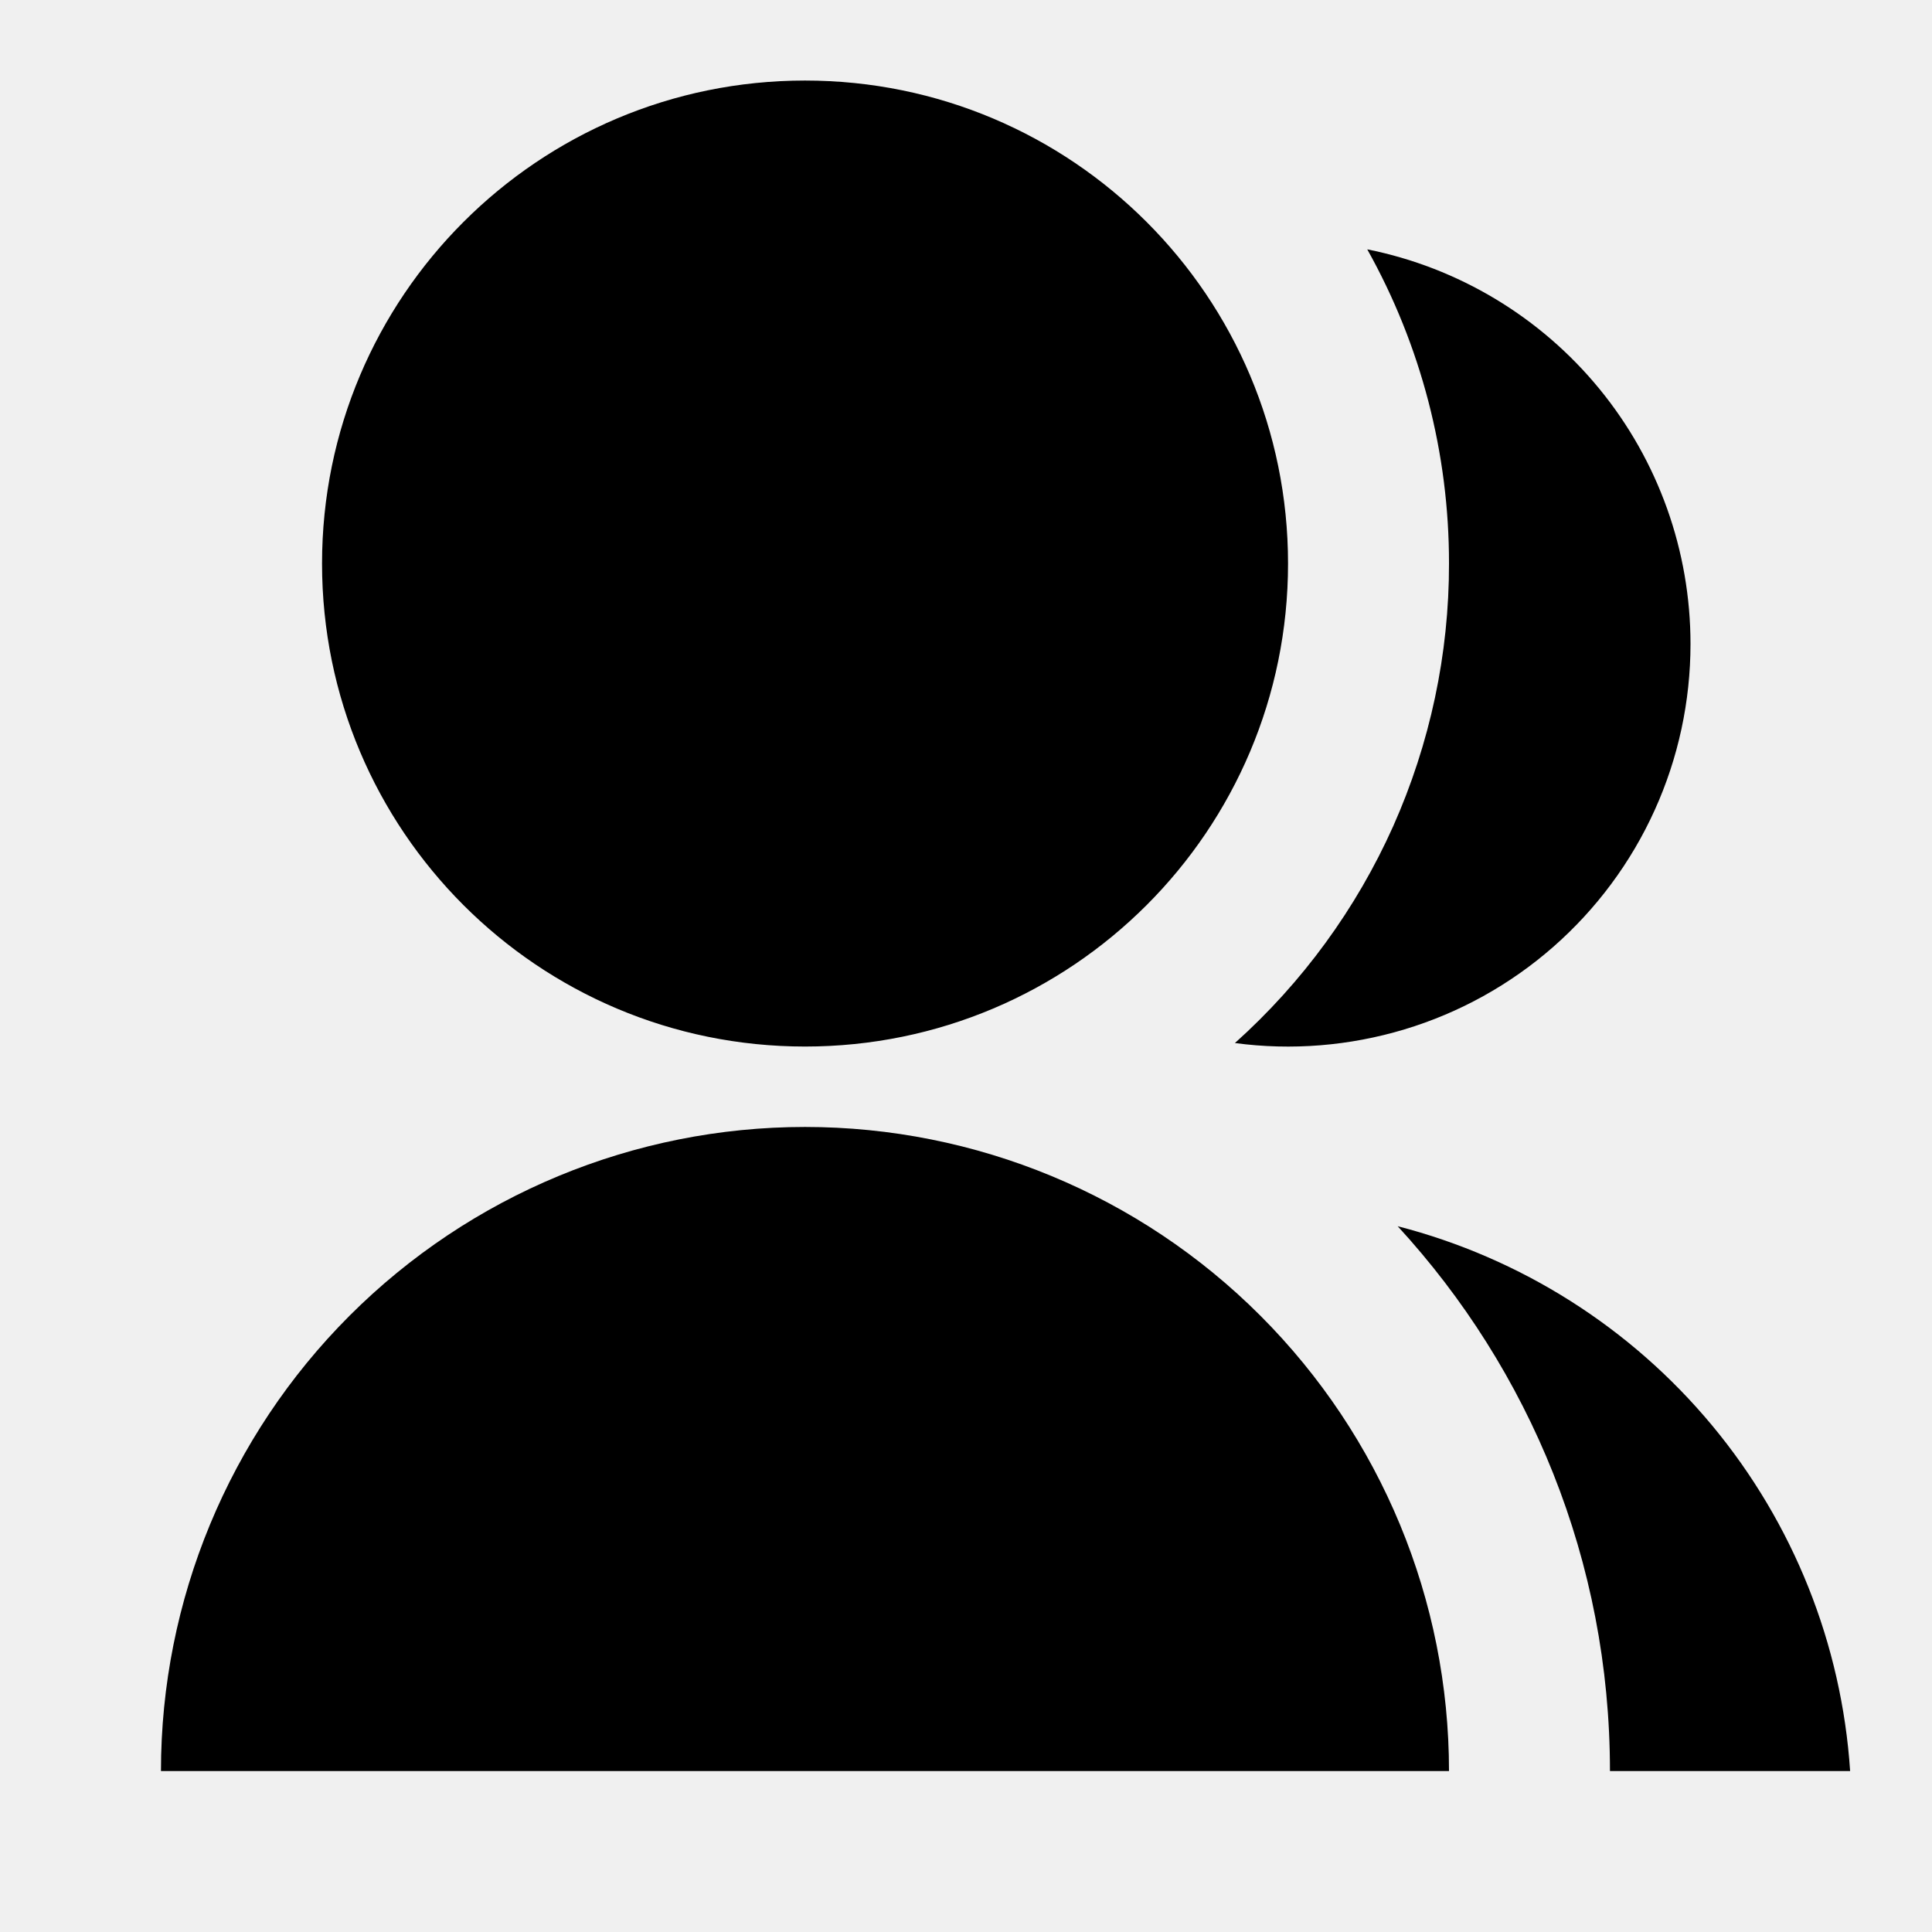
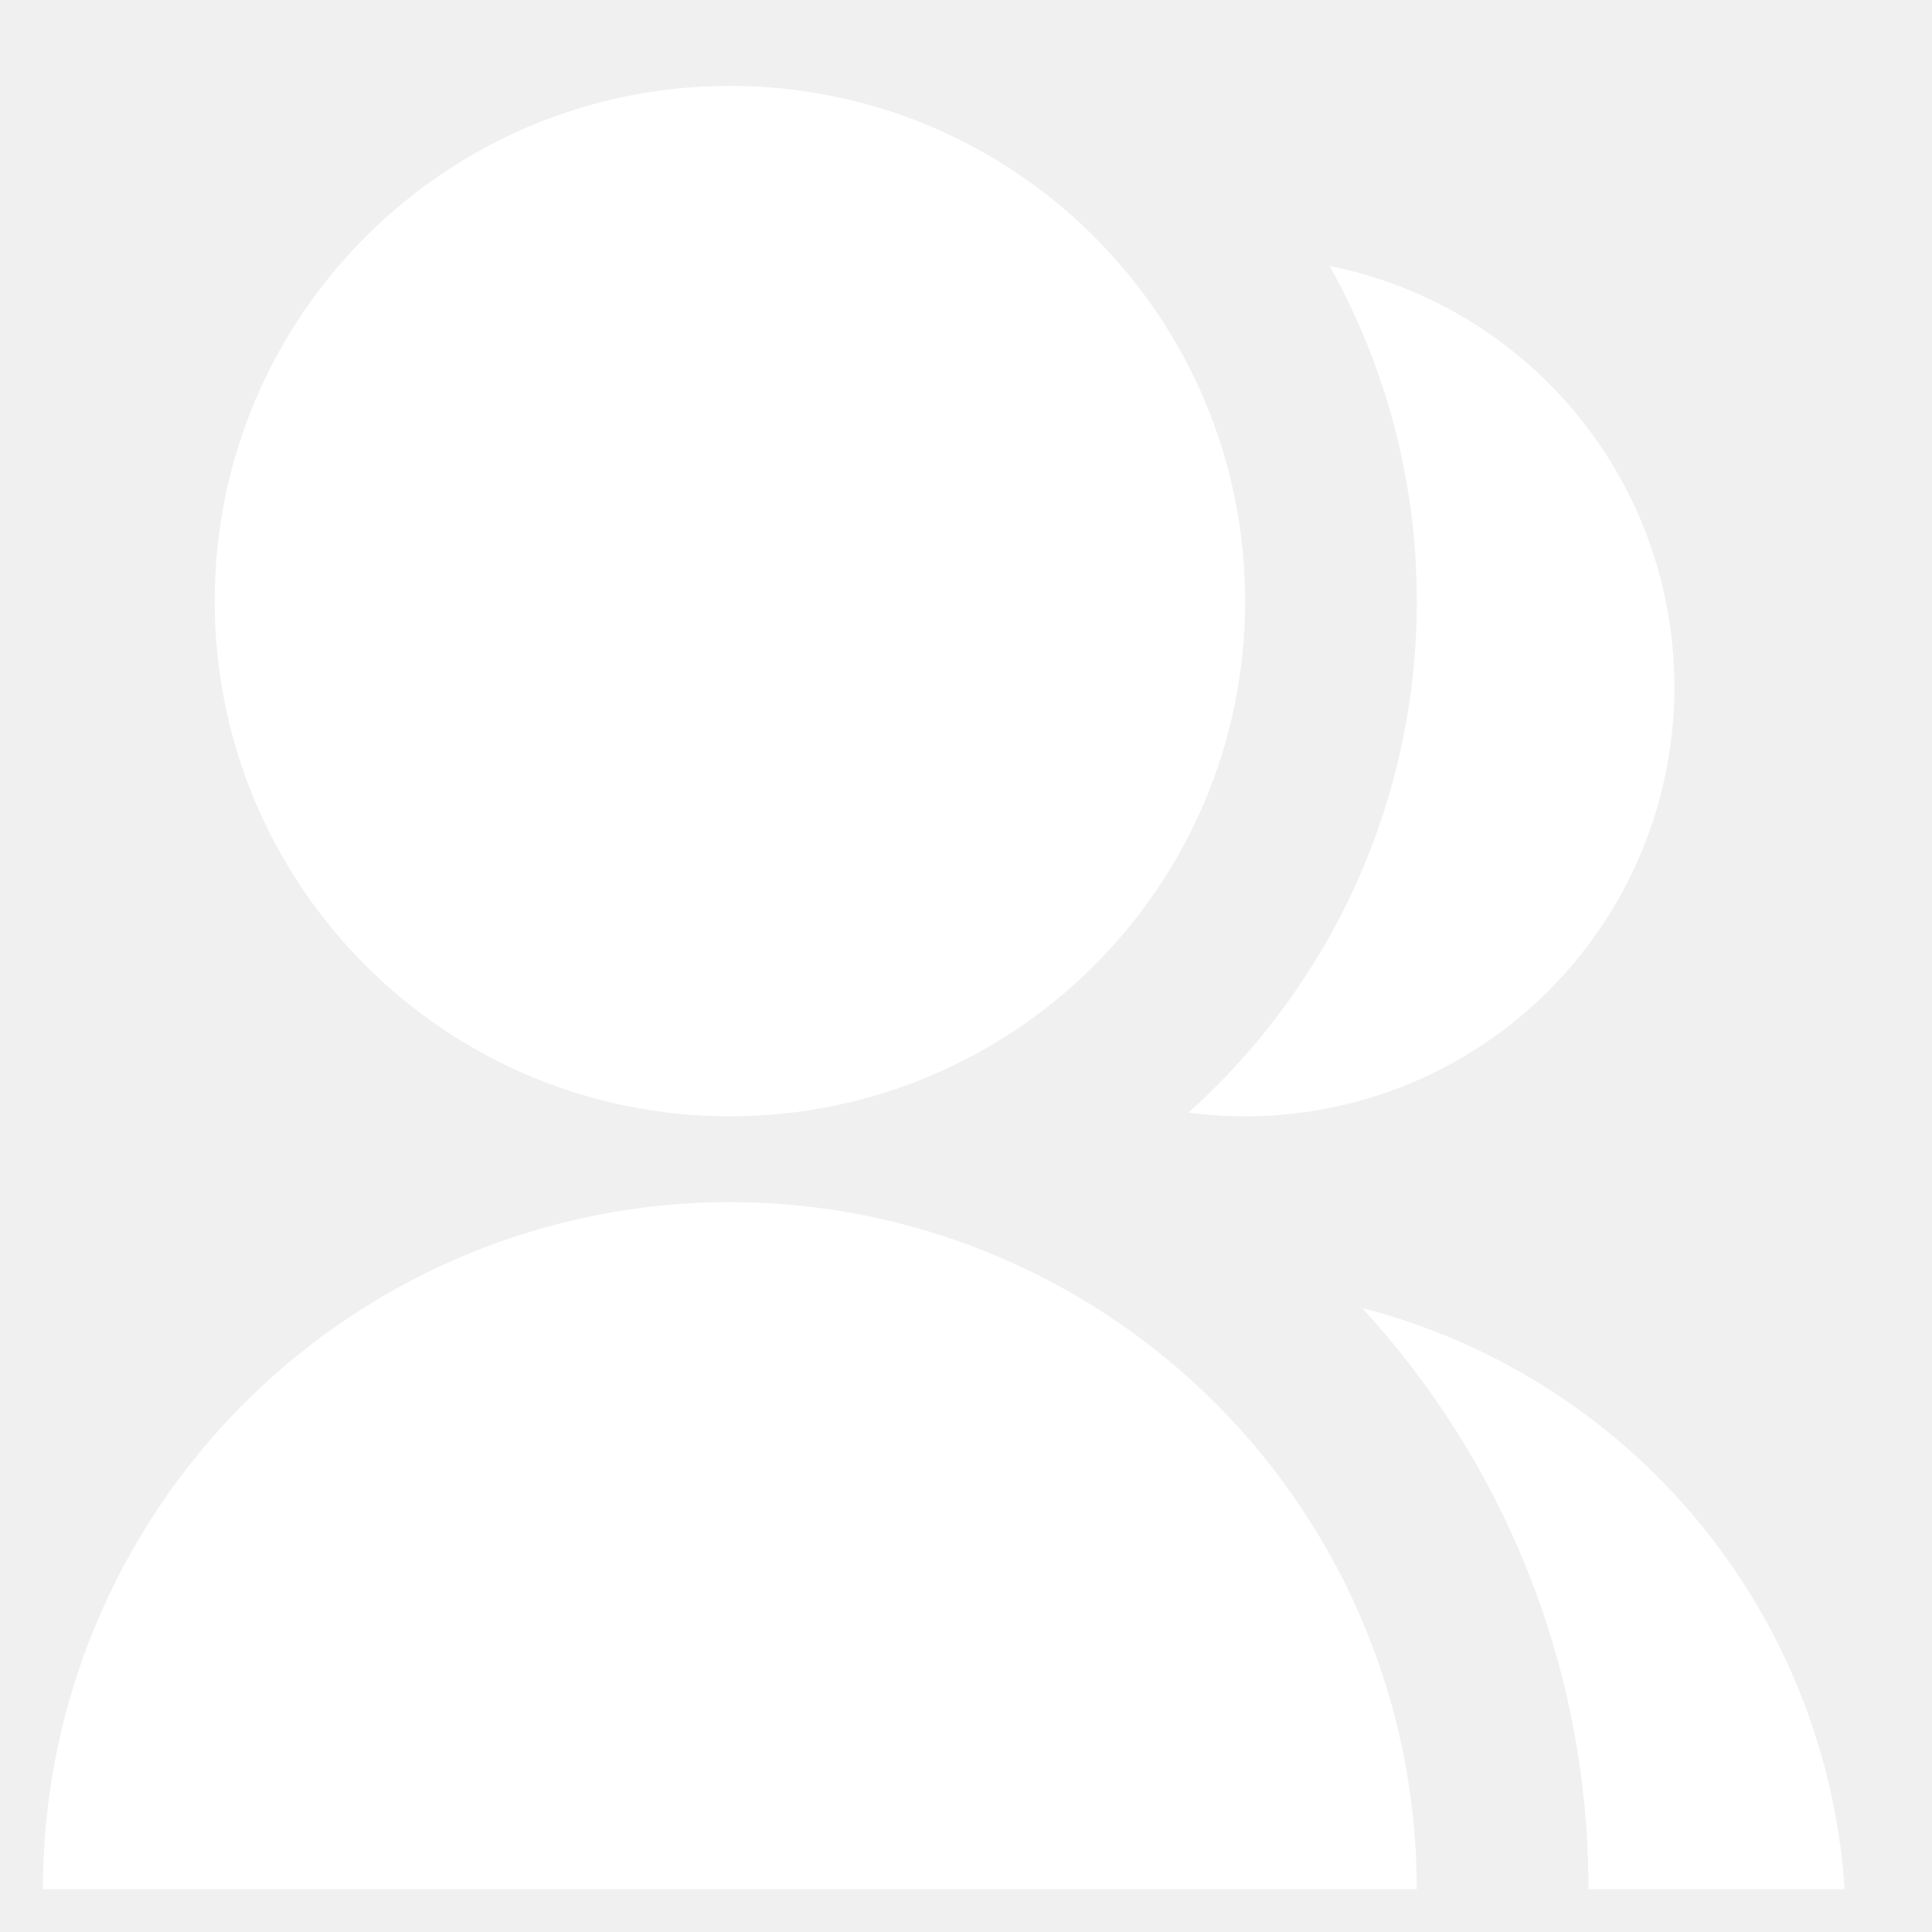
- <svg xmlns="http://www.w3.org/2000/svg" width="16" height="16" viewBox="0 0 16 16">
-   <g clip-path="url(#clip0_1011_10441)">
-     <path d="M1.333 14.667C1.333 13.252 1.895 11.896 2.895 10.896C3.896 9.895 5.252 9.333 6.667 9.333C8.081 9.333 9.438 9.895 10.438 10.896C11.438 11.896 12 13.252 12 14.667H1.333ZM6.667 8.667C4.457 8.667 2.667 6.877 2.667 4.667C2.667 2.457 4.457 0.667 6.667 0.667C8.877 0.667 10.667 2.457 10.667 4.667C10.667 6.877 8.877 8.667 6.667 8.667ZM11.575 10.155C12.595 10.418 13.506 10.995 14.179 11.805C14.852 12.615 15.252 13.616 15.322 14.667H13.333C13.333 12.927 12.667 11.343 11.575 10.155ZM10.227 8.638C10.785 8.138 11.232 7.526 11.538 6.842C11.843 6.157 12.001 5.416 12 4.667C12.001 3.756 11.768 2.86 11.323 2.065C12.078 2.216 12.758 2.625 13.246 3.221C13.734 3.817 14 4.563 14 5.333C14 5.808 13.899 6.278 13.703 6.71C13.507 7.143 13.22 7.529 12.863 7.842C12.506 8.155 12.086 8.388 11.631 8.525C11.176 8.662 10.697 8.701 10.227 8.638Z" />
-   </g>
-   <defs>
-     <clipPath id="clip0_1011_10441">
-       <rect width="16" height="16" />
-     </clipPath>
-   </defs>
+ <svg xmlns="http://www.w3.org/2000/svg" width="15" height="15" viewBox="0 0 15 15" fill="none">
+   <path d="M0.333 14.667C0.333 13.252 0.895 11.896 1.895 10.896C2.896 9.895 4.252 9.333 5.667 9.333C7.081 9.333 8.438 9.895 9.438 10.896C10.438 11.896 11 13.252 11 14.667H0.333ZM5.667 8.667C3.457 8.667 1.667 6.877 1.667 4.667C1.667 2.457 3.457 0.667 5.667 0.667C7.877 0.667 9.667 2.457 9.667 4.667C9.667 6.877 7.877 8.667 5.667 8.667ZM10.575 10.155C11.595 10.418 12.506 10.995 13.179 11.805C13.852 12.615 14.252 13.616 14.322 14.667H12.333C12.333 12.927 11.667 11.343 10.575 10.155ZM9.227 8.638C9.785 8.138 10.232 7.526 10.538 6.842C10.843 6.157 11.001 5.416 11 4.667C11.001 3.756 10.768 2.86 10.323 2.065C11.078 2.216 11.758 2.625 12.246 3.221C12.734 3.817 13 4.563 13 5.333C13 5.808 12.899 6.278 12.703 6.71C12.507 7.143 12.22 7.529 11.863 7.842C11.506 8.155 11.086 8.388 10.631 8.525C10.176 8.662 9.697 8.701 9.227 8.638Z" fill="white" />
</svg>
